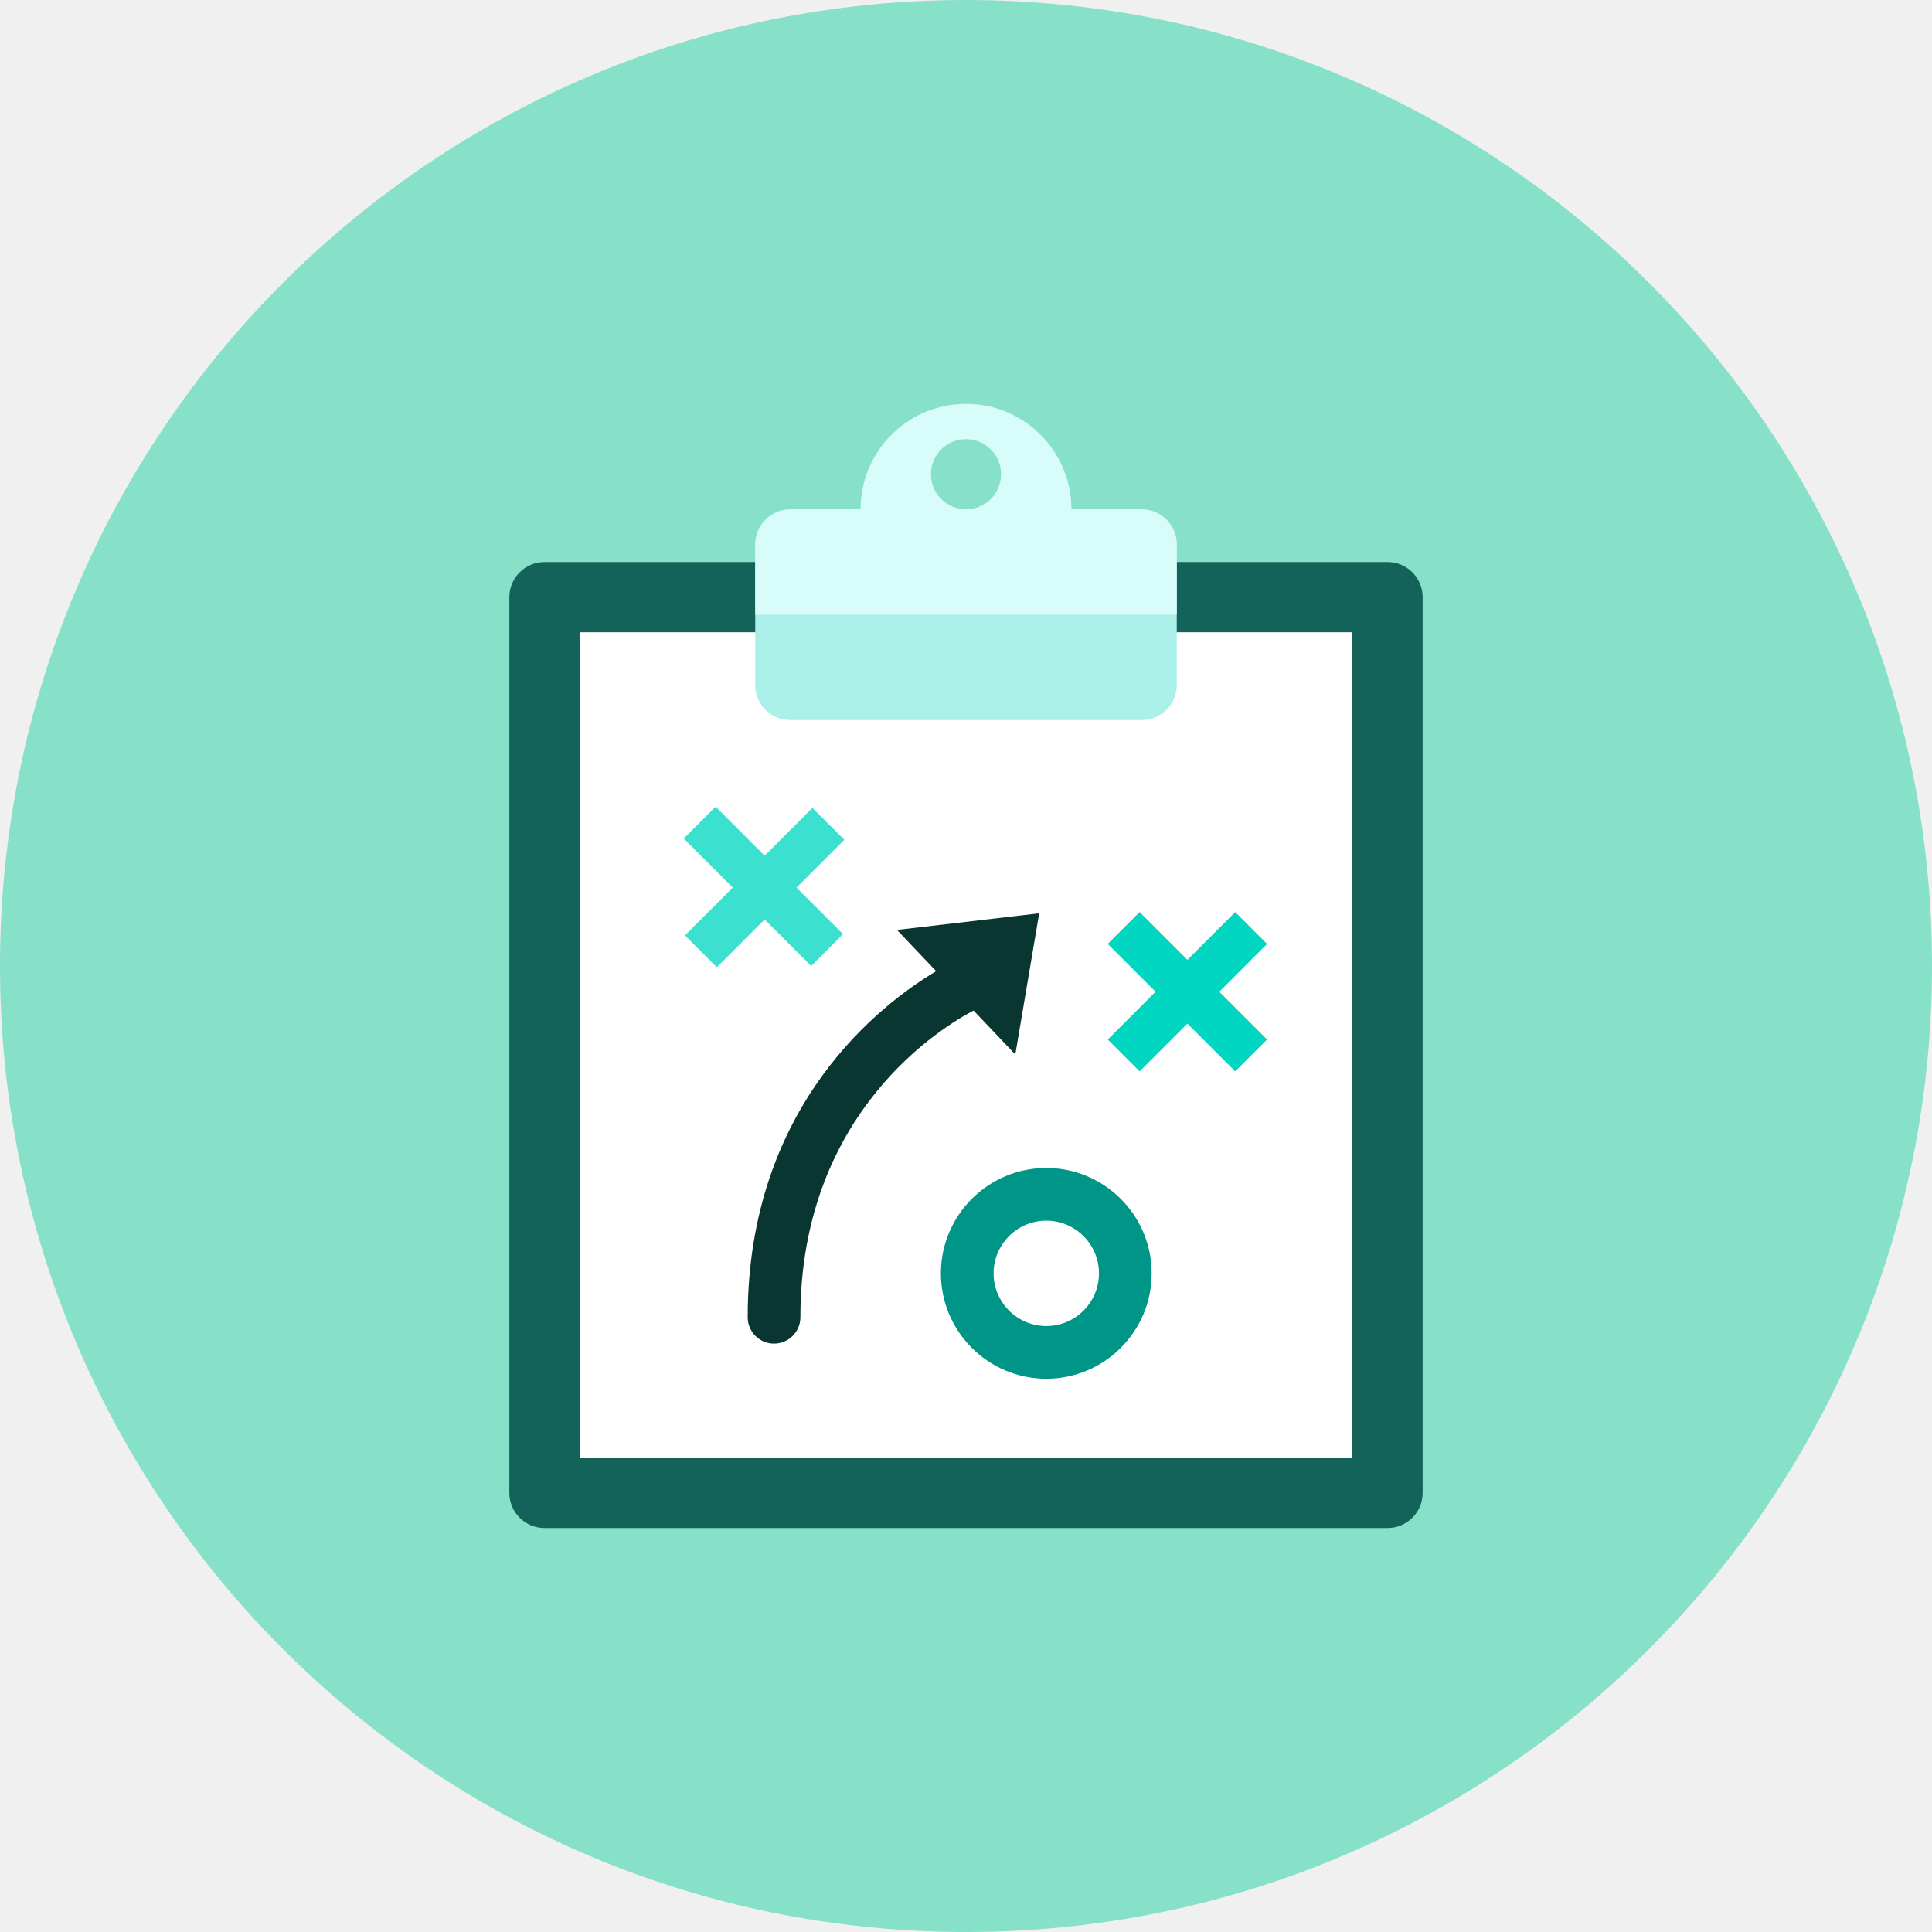
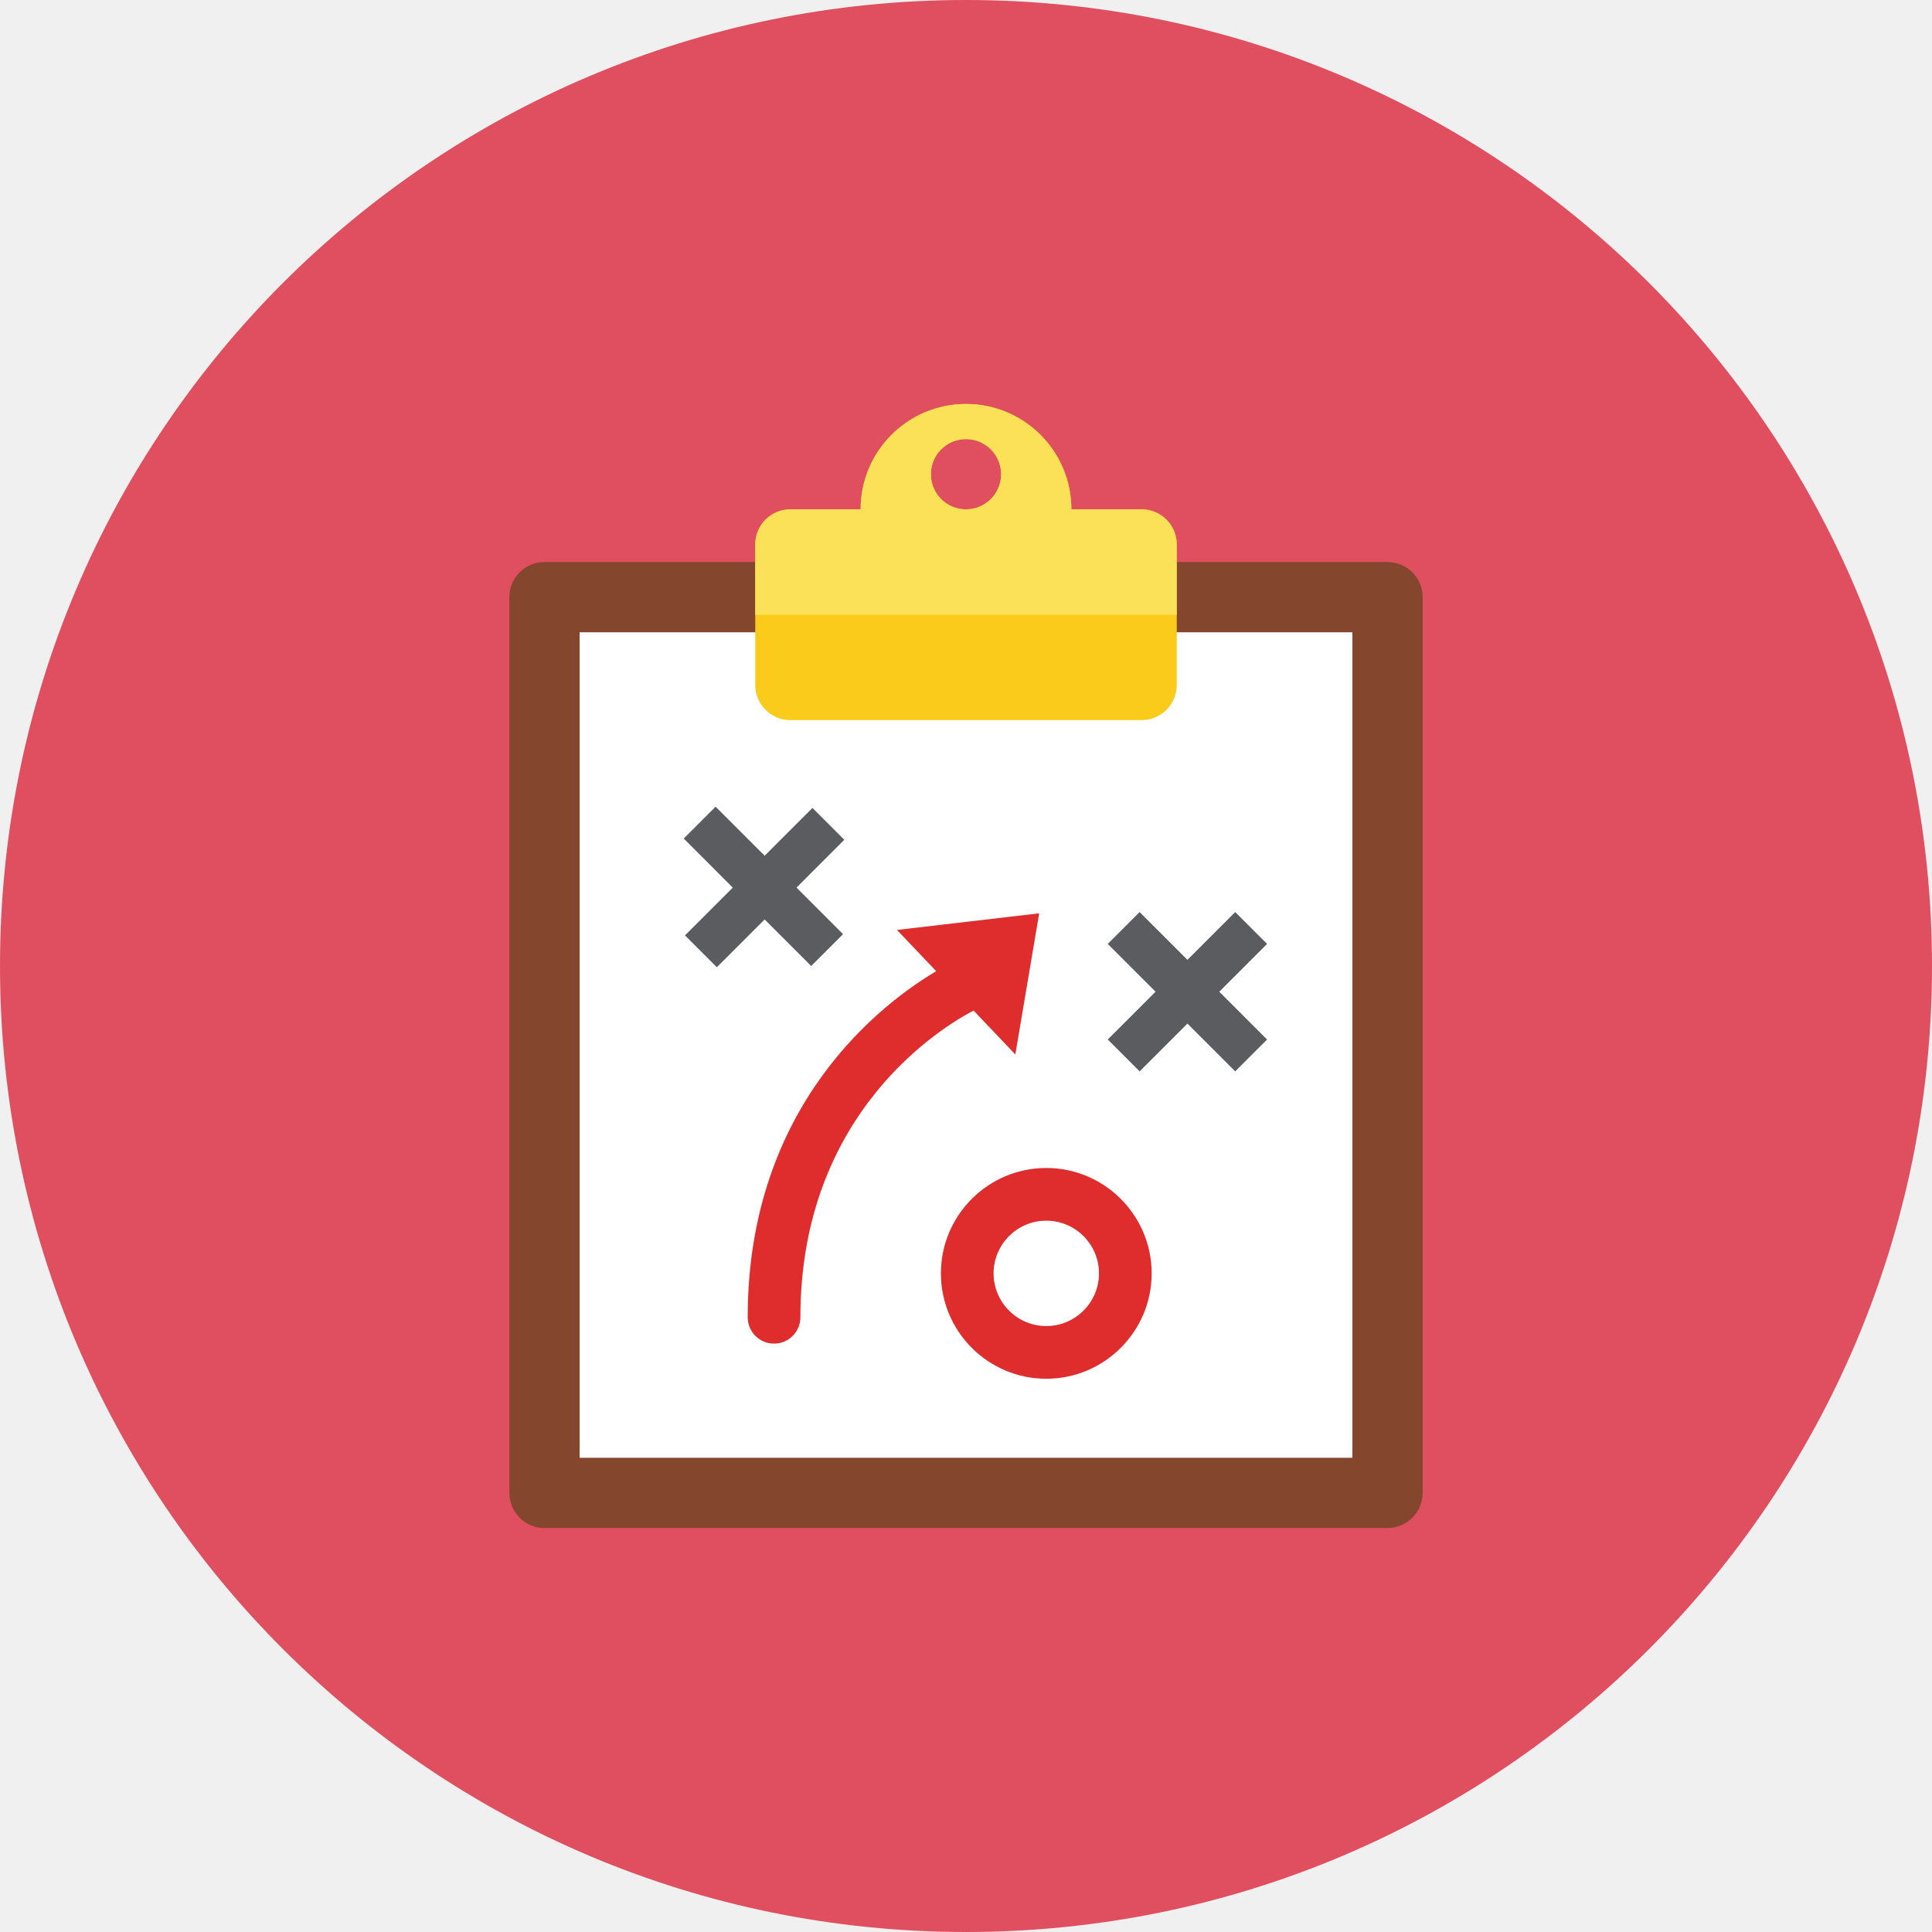
<svg xmlns="http://www.w3.org/2000/svg" version="1.0" x="0px" y="0px" width="110px" height="110px" viewBox="0 0 110 110" style="enable-background:new 0 0 110 110;" xml:space="preserve">
-   <g id="Artboard" style="display:none;">
-     <rect x="-186" y="-173" style="display:inline;fill:#808080;" width="1347" height="333" />
-   </g>
-   <g id="R-Multicolor" style="display:none;">
-     <circle style="display:inline;fill:#E04F5F;" cx="55" cy="55" r="55" />
-     <g style="display:inline;">
+   <g id="Artboard">
+ </g>
+   <g id="Multicolor">
+     <circle style="fill:#E04F5F;" cx="55" cy="55" r="55" />
+     <g>
      <path style="fill:#84462D;" d="M81,34c0-1.105-0.895-2-2-2H31c-1.105,0-2,0.895-2,2v51c0,1.105,0.895,2,2,2h48    c1.105,0,2-0.895,2-2V34z" />
      <rect x="33" y="36" style="fill:#FFFFFF;" width="44" height="47" />
      <path style="fill:#FACB1B;" d="M65,29h-4c0-3.313-2.687-6-6-6s-6,2.687-6,6h-4c-1.104,0-2,0.896-2,2v8c0,1.104,0.896,2,2,2h20    c1.105,0,2-0.896,2-2v-8C67,29.896,66.104,29,65,29z M55,25c1.104,0,2,0.896,2,2s-0.896,2-2,2s-2-0.896-2-2S53.896,25,55,25z" />
      <g>
        <path style="fill:#DF2C2C;" d="M59.571,78.5c-3.309,0-6-2.692-6-6s2.691-6,6-6s6,2.692,6,6S62.88,78.5,59.571,78.5z M59.571,69.5     c-1.654,0-3,1.346-3,3s1.346,3,3,3s3-1.346,3-3S61.226,69.5,59.571,69.5z" />
      </g>
      <polygon style="fill:#5B5C5F;" points="72.142,53.743 70.328,51.929 67.607,54.65 64.885,51.929 63.071,53.743 65.792,56.464     63.071,59.186 64.885,61 67.607,58.279 70.328,61 72.142,59.186 69.421,56.464   " />
      <polygon style="fill:#5B5C5F;" points="48.071,47.814 46.257,46 43.536,48.721 40.743,45.929 38.929,47.743 41.721,50.536     39,53.257 40.814,55.071 43.536,52.35 46.186,55 48,53.186 45.35,50.536   " />
      <path style="fill:#DF2C2C;" d="M59.167,52l-8.096,0.947l2.231,2.348C50.264,57.099,42.571,62.864,42.571,75    c0,0.828,0.671,1.5,1.5,1.5s1.5-0.672,1.5-1.5c0-11.708,8.142-16.568,9.862-17.463l2.376,2.5L59.167,52z" />
      <path style="fill:#FBE158;" d="M65,29h-4c0-3.313-2.687-6-6-6s-6,2.687-6,6h-4c-1.104,0-2,0.896-2,2v4h24v-4    C67,29.896,66.104,29,65,29z M55,29c-1.104,0-2-0.896-2-2s0.896-2,2-2s2,0.896,2,2S56.104,29,55,29z" />
    </g>
  </g>
-   <g id="Multicolor_1_" style="display:none;">
-     <g style="display:inline;">
-       <path style="fill:#84462D;" d="M81,34c0-1.105-0.895-2-2-2H31c-1.105,0-2,0.895-2,2v51c0,1.105,0.895,2,2,2h48    c1.105,0,2-0.895,2-2V34z" />
-       <rect x="33" y="36" style="fill:#FFFFFF;" width="44" height="47" />
-       <path style="fill:#FACB1B;" d="M65,29h-4c0-3.313-2.687-6-6-6s-6,2.687-6,6h-4c-1.104,0-2,0.896-2,2v8c0,1.104,0.896,2,2,2h20    c1.105,0,2-0.896,2-2v-8C67,29.896,66.104,29,65,29z M55,25c1.104,0,2,0.896,2,2s-0.896,2-2,2s-2-0.896-2-2S53.896,25,55,25z" />
-       <g>
-         <path style="fill:#DF2C2C;" d="M59.571,78.5c-3.309,0-6-2.692-6-6s2.691-6,6-6s6,2.692,6,6S62.88,78.5,59.571,78.5z M59.571,69.5     c-1.654,0-3,1.346-3,3s1.346,3,3,3s3-1.346,3-3S61.226,69.5,59.571,69.5z" />
-       </g>
-       <polygon style="fill:#5B5C5F;" points="72.142,53.743 70.328,51.929 67.607,54.65 64.885,51.929 63.071,53.743 65.792,56.464     63.071,59.186 64.885,61 67.607,58.279 70.328,61 72.142,59.186 69.421,56.464   " />
-       <polygon style="fill:#5B5C5F;" points="48.071,47.814 46.257,46 43.536,48.721 40.743,45.929 38.929,47.743 41.721,50.536     39,53.257 40.814,55.071 43.536,52.35 46.186,55 48,53.186 45.35,50.536   " />
-       <path style="fill:#DF2C2C;" d="M59.167,52l-8.096,0.947l2.231,2.348C50.264,57.099,42.571,62.864,42.571,75    c0,0.828,0.671,1.5,1.5,1.5s1.5-0.672,1.5-1.5c0-11.708,8.142-16.568,9.862-17.463l2.376,2.5L59.167,52z" />
-       <path style="fill:#FBE158;" d="M65,29h-4c0-3.313-2.687-6-6-6s-6,2.687-6,6h-4c-1.104,0-2,0.896-2,2v4h24v-4    C67,29.896,66.104,29,65,29z M55,29c-1.104,0-2-0.896-2-2s0.896-2,2-2s2,0.896,2,2S56.104,29,55,29z" />
-     </g>
-   </g>
-   <g id="Blue" style="display:none;">
-     <g style="display:inline;">
-       <g>
-         <path style="fill:#0F6175;" d="M81,34c0-1.104-0.896-2-2-2H31c-1.104,0-2,0.896-2,2v51c0,1.104,0.896,2,2,2h48     c1.104,0,2-0.896,2-2V34z" />
-       </g>
-       <g>
-         <rect x="33" y="36" style="fill:#FFFFFF;" width="44" height="47" />
-       </g>
-       <g>
-         <path style="fill:#BBE7F2;" d="M65,29h-4c0-3.313-2.687-6-6-6s-6,2.687-6,6h-4c-1.104,0-2,0.896-2,2v8c0,1.104,0.896,2,2,2h20     c1.104,0,2-0.896,2-2v-8C67,29.896,66.104,29,65,29z M55,25c1.104,0,2,0.896,2,2s-0.896,2-2,2s-2-0.896-2-2S53.895,25,55,25z" />
-       </g>
-       <g>
-         <g>
-           <path style="fill:#0081A1;" d="M59.571,78.5c-3.309,0-6-2.691-6-6c0-3.308,2.691-6,6-6s6,2.692,6,6      C65.571,75.809,62.88,78.5,59.571,78.5z M59.571,69.5c-1.654,0-3,1.346-3,3c0,1.654,1.346,3,3,3s3-1.346,3-3      C62.571,70.846,61.226,69.5,59.571,69.5z" />
-         </g>
-       </g>
-       <g>
-         <polygon style="fill:#00B7E5;" points="72.142,53.743 70.328,51.929 67.606,54.65 64.885,51.929 63.071,53.743 65.792,56.465      63.071,59.186 64.885,61 67.606,58.279 70.328,61 72.142,59.186 69.421,56.465    " />
-       </g>
-       <g>
-         <polygon style="fill:#3BC8EB;" points="48.071,47.815 46.257,46 43.535,48.721 40.743,45.929 38.929,47.743 41.721,50.536      39,53.257 40.814,55.071 43.535,52.35 46.185,55 48,53.186 45.35,50.536    " />
-       </g>
-       <g>
-         <path style="fill:#0C333D;" d="M59.167,52l-8.096,0.947l2.231,2.348C50.264,57.099,42.571,62.864,42.571,75     c0,0.828,0.671,1.5,1.5,1.5c0.829,0,1.5-0.672,1.5-1.5c0-11.708,8.142-16.568,9.861-17.463l2.376,2.501L59.167,52z" />
-       </g>
-       <g>
-         <path style="fill:#E1F5FA;" d="M65,29h-4c0-3.313-2.687-6-6-6s-6,2.687-6,6h-4c-1.104,0-2,0.896-2,2v4h24v-4     C67,29.896,66.104,29,65,29z M55,29c-1.104,0-2-0.896-2-2s0.896-2,2-2s2,0.896,2,2S56.104,29,55,29z" />
-       </g>
-     </g>
-   </g>
-   <g id="R-Blue" style="display:none;">
-     <g style="display:inline;">
-       <circle style="fill:#81D2EB;" cx="55" cy="55" r="55" />
-     </g>
-     <g style="display:inline;">
-       <g>
-         <path style="fill:#0F6175;" d="M81,34c0-1.104-0.896-2-2-2H31c-1.104,0-2,0.896-2,2v51c0,1.104,0.896,2,2,2h48     c1.104,0,2-0.896,2-2V34z" />
-       </g>
-       <g>
-         <rect x="33" y="36" style="fill:#FFFFFF;" width="44" height="47" />
-       </g>
-       <g>
-         <path style="fill:#BBE7F2;" d="M65,29h-4c0-3.313-2.687-6-6-6s-6,2.687-6,6h-4c-1.104,0-2,0.896-2,2v8c0,1.104,0.896,2,2,2h20     c1.104,0,2-0.896,2-2v-8C67,29.896,66.104,29,65,29z M55,25c1.104,0,2,0.896,2,2s-0.896,2-2,2s-2-0.896-2-2S53.895,25,55,25z" />
-       </g>
-       <g>
-         <g>
-           <path style="fill:#0081A1;" d="M59.571,78.5c-3.309,0-6-2.691-6-6c0-3.308,2.691-6,6-6s6,2.692,6,6      C65.571,75.809,62.88,78.5,59.571,78.5z M59.571,69.5c-1.654,0-3,1.346-3,3c0,1.654,1.346,3,3,3s3-1.346,3-3      C62.571,70.846,61.226,69.5,59.571,69.5z" />
-         </g>
-       </g>
-       <g>
-         <polygon style="fill:#00B7E5;" points="72.142,53.743 70.328,51.929 67.606,54.65 64.885,51.929 63.071,53.743 65.792,56.465      63.071,59.186 64.885,61 67.606,58.279 70.328,61 72.142,59.186 69.421,56.465    " />
-       </g>
-       <g>
-         <polygon style="fill:#3BC8EB;" points="48.071,47.815 46.257,46 43.535,48.721 40.743,45.929 38.929,47.743 41.721,50.536      39,53.257 40.814,55.071 43.535,52.35 46.185,55 48,53.186 45.35,50.536    " />
-       </g>
-       <g>
-         <path style="fill:#0C333D;" d="M59.167,52l-8.096,0.947l2.231,2.348C50.264,57.099,42.571,62.864,42.571,75     c0,0.828,0.671,1.5,1.5,1.5c0.829,0,1.5-0.672,1.5-1.5c0-11.708,8.142-16.568,9.861-17.463l2.376,2.501L59.167,52z" />
-       </g>
-       <g>
-         <path style="fill:#E1F5FA;" d="M65,29h-4c0-3.313-2.687-6-6-6s-6,2.687-6,6h-4c-1.104,0-2,0.896-2,2v4h24v-4     C67,29.896,66.104,29,65,29z M55,29c-1.104,0-2-0.896-2-2s0.896-2,2-2s2,0.896,2,2S56.104,29,55,29z" />
-       </g>
-     </g>
-   </g>
-   <g id="Green" style="display:none;">
-     <g style="display:inline;">
-       <g>
-         <path style="fill:#14635B;" d="M81,34c0-1.104-0.896-2-2-2H31c-1.104,0-2,0.896-2,2v51c0,1.104,0.896,2,2,2h48     c1.104,0,2-0.896,2-2V34z" />
-       </g>
-       <g>
-         <rect x="33" y="36" style="fill:#FFFFFF;" width="44" height="47" />
-       </g>
-       <g>
-         <path style="fill:#AAF0E9;" d="M65,29h-4c0-3.313-2.687-6-6-6s-6,2.687-6,6h-4c-1.104,0-2,0.896-2,2v8c0,1.104,0.896,2,2,2h20     c1.104,0,2-0.896,2-2v-8C67,29.896,66.104,29,65,29z M55,25c1.104,0,2,0.896,2,2s-0.896,2-2,2s-2-0.896-2-2S53.896,25,55,25z" />
-       </g>
-       <g>
-         <g>
-           <path style="fill:#009687;" d="M59.571,78.5c-3.309,0-6-2.691-6-6c0-3.308,2.691-6,6-6s6,2.692,6,6      C65.571,75.809,62.88,78.5,59.571,78.5z M59.571,69.5c-1.654,0-3,1.346-3,3c0,1.654,1.346,3,3,3s3-1.346,3-3      C62.571,70.846,61.226,69.5,59.571,69.5z" />
-         </g>
-       </g>
-       <g>
-         <polygon style="fill:#00D6C1;" points="72.142,53.743 70.328,51.929 67.606,54.65 64.885,51.929 63.071,53.743 65.793,56.465      63.071,59.186 64.885,61 67.606,58.279 70.328,61 72.142,59.186 69.421,56.465    " />
-       </g>
-       <g>
-         <polygon style="fill:#3BE0CF;" points="48.071,47.815 46.257,46 43.535,48.721 40.743,45.929 38.929,47.743 41.721,50.536      39,53.257 40.815,55.071 43.535,52.35 46.186,55 48,53.186 45.35,50.536    " />
-       </g>
-       <g>
-         <path style="fill:#0A3631;" d="M59.167,52l-8.096,0.947l2.231,2.348C50.264,57.099,42.571,62.864,42.571,75     c0,0.828,0.671,1.5,1.5,1.5c0.829,0,1.5-0.672,1.5-1.5c0-11.708,8.142-16.568,9.861-17.463l2.376,2.501L59.167,52z" />
-       </g>
-       <g>
-         <path style="fill:#D7FCF9;" d="M65,29h-4c0-3.313-2.687-6-6-6s-6,2.687-6,6h-4c-1.104,0-2,0.896-2,2v4h24v-4     C67,29.896,66.104,29,65,29z M55,29c-1.104,0-2-0.896-2-2s0.896-2,2-2s2,0.896,2,2S56.104,29,55,29z" />
-       </g>
-     </g>
-   </g>
-   <g id="R-Green">
-     <g>
-       <circle style="fill:#87E0C8;" cx="55" cy="55" r="55" />
-     </g>
-     <g>
-       <g>
-         <path style="fill:#14635B;" d="M81,34c0-1.104-0.896-2-2-2H31c-1.104,0-2,0.896-2,2v51c0,1.104,0.896,2,2,2h48     c1.104,0,2-0.896,2-2V34z" />
-       </g>
-       <g>
-         <rect x="33" y="36" style="fill:#FFFFFF;" width="44" height="47" />
-       </g>
-       <g>
-         <path style="fill:#AAF0E9;" d="M65,29h-4c0-3.313-2.687-6-6-6s-6,2.687-6,6h-4c-1.104,0-2,0.896-2,2v8c0,1.104,0.896,2,2,2h20     c1.104,0,2-0.896,2-2v-8C67,29.896,66.104,29,65,29z M55,25c1.104,0,2,0.896,2,2s-0.896,2-2,2s-2-0.896-2-2S53.896,25,55,25z" />
-       </g>
-       <g>
-         <g>
-           <path style="fill:#009687;" d="M59.571,78.5c-3.309,0-6-2.691-6-6c0-3.308,2.691-6,6-6s6,2.692,6,6      C65.571,75.809,62.88,78.5,59.571,78.5z M59.571,69.5c-1.654,0-3,1.346-3,3c0,1.654,1.346,3,3,3s3-1.346,3-3      C62.571,70.846,61.226,69.5,59.571,69.5z" />
-         </g>
-       </g>
-       <g>
-         <polygon style="fill:#00D6C1;" points="72.142,53.743 70.328,51.929 67.606,54.65 64.885,51.929 63.071,53.743 65.793,56.465      63.071,59.186 64.885,61 67.606,58.279 70.328,61 72.142,59.186 69.421,56.465    " />
-       </g>
-       <g>
-         <polygon style="fill:#3BE0CF;" points="48.071,47.815 46.257,46 43.535,48.721 40.743,45.929 38.929,47.743 41.721,50.536      39,53.257 40.815,55.071 43.535,52.35 46.186,55 48,53.186 45.35,50.536    " />
-       </g>
-       <g>
-         <path style="fill:#0A3631;" d="M59.167,52l-8.096,0.947l2.231,2.348C50.264,57.099,42.571,62.864,42.571,75     c0,0.828,0.671,1.5,1.5,1.5c0.829,0,1.5-0.672,1.5-1.5c0-11.708,8.142-16.568,9.861-17.463l2.376,2.501L59.167,52z" />
-       </g>
-       <g>
-         <path style="fill:#D7FCF9;" d="M65,29h-4c0-3.313-2.687-6-6-6s-6,2.687-6,6h-4c-1.104,0-2,0.896-2,2v4h24v-4     C67,29.896,66.104,29,65,29z M55,29c-1.104,0-2-0.896-2-2s0.896-2,2-2s2,0.896,2,2S56.104,29,55,29z" />
-       </g>
-     </g>
-   </g>
-   <g id="Red" style="display:none;">
-     <g style="display:inline;">
-       <g>
-         <path style="fill:#7D261E;" d="M81,34c0-1.104-0.896-2-2-2H31c-1.104,0-2,0.896-2,2v51c0,1.104,0.896,2,2,2h48     c1.104,0,2-0.896,2-2V34z" />
-       </g>
-       <g>
-         <rect x="33" y="36" style="fill:#FFFFFF;" width="44" height="47" />
-       </g>
-       <g>
-         <path style="fill:#FFD7D4;" d="M65,29h-4c0-3.313-2.687-6-6-6s-6,2.687-6,6h-4c-1.104,0-2,0.896-2,2v8c0,1.104,0.896,2,2,2h20     c1.104,0,2-0.896,2-2v-8C67,29.896,66.104,29,65,29z M55,25c1.104,0,2,0.896,2,2s-0.896,2-2,2s-2-0.896-2-2S53.896,25,55,25z" />
-       </g>
-       <g>
-         <g>
-           <path style="fill:#C23023;" d="M59.571,78.5c-3.309,0-6-2.691-6-6c0-3.308,2.691-6,6-6s6,2.692,6,6      C65.571,75.809,62.88,78.5,59.571,78.5z M59.571,69.5c-1.654,0-3,1.346-3,3c0,1.654,1.346,3,3,3s3-1.346,3-3      C62.571,70.846,61.226,69.5,59.571,69.5z" />
-         </g>
-       </g>
-       <g>
-         <polygon style="fill:#FF6C5E;" points="72.142,53.743 70.328,51.929 67.606,54.65 64.885,51.929 63.071,53.743 65.793,56.465      63.071,59.186 64.885,61 67.606,58.279 70.328,61 72.142,59.186 69.421,56.465    " />
-       </g>
-       <g>
-         <polygon style="fill:#FF8E83;" points="48.071,47.815 46.257,46 43.535,48.721 40.743,45.929 38.929,47.743 41.721,50.536      39,53.257 40.815,55.071 43.535,52.35 46.186,55 48,53.186 45.35,50.536    " />
-       </g>
-       <g>
-         <path style="fill:#4A1410;" d="M59.167,52l-8.096,0.947l2.231,2.348C50.264,57.099,42.571,62.864,42.571,75     c0,0.828,0.671,1.5,1.5,1.5c0.829,0,1.5-0.672,1.5-1.5c0-11.708,8.142-16.568,9.861-17.463l2.376,2.501L59.167,52z" />
-       </g>
-       <g>
-         <path style="fill:#FFEFED;" d="M65,29h-4c0-3.313-2.687-6-6-6s-6,2.687-6,6h-4c-1.104,0-2,0.896-2,2v4h24v-4     C67,29.896,66.104,29,65,29z M55,29c-1.104,0-2-0.896-2-2s0.896-2,2-2s2,0.896,2,2S56.104,29,55,29z" />
-       </g>
-     </g>
-   </g>
-   <g id="R-Red" style="display:none;">
-     <g style="display:inline;">
-       <circle style="fill:#FABBAF;" cx="55" cy="55" r="55" />
-     </g>
-     <g style="display:inline;">
-       <g>
-         <path style="fill:#7D261E;" d="M81,34c0-1.104-0.896-2-2-2H31c-1.104,0-2,0.896-2,2v51c0,1.104,0.896,2,2,2h48     c1.104,0,2-0.896,2-2V34z" />
-       </g>
-       <g>
-         <rect x="33" y="36" style="fill:#FFFFFF;" width="44" height="47" />
-       </g>
-       <g>
-         <path style="fill:#FFD7D4;" d="M65,29h-4c0-3.313-2.687-6-6-6s-6,2.687-6,6h-4c-1.104,0-2,0.896-2,2v8c0,1.104,0.896,2,2,2h20     c1.104,0,2-0.896,2-2v-8C67,29.896,66.104,29,65,29z M55,25c1.104,0,2,0.896,2,2s-0.896,2-2,2s-2-0.896-2-2S53.896,25,55,25z" />
-       </g>
-       <g>
-         <g>
-           <path style="fill:#C23023;" d="M59.571,78.5c-3.309,0-6-2.691-6-6c0-3.308,2.691-6,6-6c3.309,0,6,2.692,6,6      C65.571,75.809,62.88,78.5,59.571,78.5z M59.571,69.5c-1.654,0-3,1.346-3,3c0,1.654,1.346,3,3,3s3-1.346,3-3      C62.571,70.846,61.226,69.5,59.571,69.5z" />
-         </g>
-       </g>
-       <g>
-         <polygon style="fill:#FF6C5E;" points="72.142,53.743 70.328,51.929 67.606,54.65 64.885,51.929 63.071,53.743 65.793,56.465      63.071,59.186 64.885,61 67.606,58.279 70.328,61 72.142,59.186 69.421,56.465    " />
-       </g>
-       <g>
-         <polygon style="fill:#FF8E83;" points="48.071,47.815 46.257,46 43.535,48.721 40.743,45.929 38.929,47.743 41.721,50.536      39,53.257 40.814,55.071 43.535,52.35 46.186,55 48,53.186 45.35,50.536    " />
-       </g>
-       <g>
-         <path style="fill:#4A1410;" d="M59.167,52l-8.096,0.947l2.231,2.348C50.264,57.099,42.571,62.864,42.571,75     c0,0.828,0.671,1.5,1.5,1.5c0.829,0,1.5-0.672,1.5-1.5c0-11.708,8.142-16.568,9.861-17.463l2.377,2.501L59.167,52z" />
-       </g>
-       <g>
-         <path style="fill:#FFEFED;" d="M65,29h-4c0-3.313-2.687-6-6-6s-6,2.687-6,6h-4c-1.104,0-2,0.896-2,2v4h24v-4     C67,29.896,66.104,29,65,29z M55,29c-1.104,0-2-0.896-2-2s0.896-2,2-2s2,0.896,2,2S56.104,29,55,29z" />
-       </g>
-     </g>
-   </g>
-   <g id="Yellow" style="display:none;">
-     <g style="display:inline;">
-       <g>
-         <path style="fill:#66510D;" d="M81,34c0-1.104-0.896-2-2-2H31c-1.104,0-2,0.896-2,2v51c0,1.104,0.896,2,2,2h48     c1.104,0,2-0.896,2-2V34z" />
-       </g>
-       <g>
-         <rect x="33" y="36" style="fill:#FFFFFF;" width="44" height="47" />
-       </g>
-       <g>
-         <path style="fill:#FFE9A1;" d="M65,29h-4c0-3.313-2.687-6-6-6s-6,2.687-6,6h-4c-1.104,0-2,0.896-2,2v8c0,1.104,0.896,2,2,2h20     c1.104,0,2-0.896,2-2v-8C67,29.896,66.104,29,65,29z M55,25c1.104,0,2,0.896,2,2s-0.896,2-2,2s-2-0.896-2-2S53.896,25,55,25z" />
-       </g>
-       <g>
-         <g>
-           <path style="fill:#E07000;" d="M59.571,78.5c-3.309,0-6-2.691-6-6c0-3.308,2.691-6,6-6s6,2.692,6,6      C65.571,75.809,62.88,78.5,59.571,78.5z M59.571,69.5c-1.654,0-3,1.346-3,3c0,1.654,1.346,3,3,3s3-1.346,3-3      C62.571,70.846,61.226,69.5,59.571,69.5z" />
-         </g>
-       </g>
-       <g>
-         <polygon style="fill:#FFAA00;" points="72.142,53.743 70.328,51.929 67.606,54.65 64.885,51.929 63.071,53.743 65.793,56.465      63.071,59.186 64.885,61 67.606,58.279 70.328,61 72.142,59.186 69.421,56.465    " />
-       </g>
-       <g>
-         <polygon style="fill:#FFBE3B;" points="48.071,47.815 46.257,46 43.535,48.721 40.743,45.929 38.929,47.743 41.721,50.536      39,53.257 40.814,55.071 43.535,52.35 46.186,55 48,53.186 45.35,50.536    " />
-       </g>
-       <g>
-         <path style="fill:#3D320C;" d="M59.167,52l-8.096,0.947l2.231,2.348C50.264,57.099,42.571,62.864,42.571,75     c0,0.828,0.671,1.5,1.5,1.5c0.829,0,1.5-0.672,1.5-1.5c0-11.708,8.142-16.568,9.861-17.463l2.376,2.501L59.167,52z" />
-       </g>
-       <g>
-         <path style="fill:#FFF5D9;" d="M65,29h-4c0-3.313-2.687-6-6-6s-6,2.687-6,6h-4c-1.104,0-2,0.896-2,2v4h24v-4     C67,29.896,66.104,29,65,29z M55,29c-1.104,0-2-0.896-2-2s0.896-2,2-2s2,0.896,2,2S56.104,29,55,29z" />
-       </g>
-     </g>
-   </g>
-   <g id="R-Yellow" style="display:none;">
-     <g style="display:inline;">
-       <circle style="fill:#FFD75E;" cx="55" cy="55" r="55" />
-     </g>
-     <g style="display:inline;">
-       <g>
-         <path style="fill:#66510D;" d="M81,34c0-1.104-0.896-2-2-2H31c-1.104,0-2,0.896-2,2v51c0,1.104,0.896,2,2,2h48     c1.104,0,2-0.896,2-2V34z" />
-       </g>
-       <g>
-         <rect x="33" y="36" style="fill:#FFFFFF;" width="44" height="47" />
-       </g>
-       <g>
-         <path style="fill:#FFE9A1;" d="M65,29h-4c0-3.313-2.687-6-6-6s-6,2.687-6,6h-4c-1.104,0-2,0.896-2,2v8c0,1.104,0.896,2,2,2h20     c1.104,0,2-0.896,2-2v-8C67,29.896,66.104,29,65,29z M55,25c1.104,0,2,0.896,2,2s-0.896,2-2,2s-2-0.896-2-2S53.895,25,55,25z" />
-       </g>
-       <g>
-         <g>
-           <path style="fill:#E07000;" d="M59.571,78.5c-3.309,0-6-2.691-6-6c0-3.308,2.691-6,6-6s6,2.692,6,6      C65.571,75.809,62.88,78.5,59.571,78.5z M59.571,69.5c-1.654,0-3,1.346-3,3c0,1.654,1.346,3,3,3s3-1.346,3-3      C62.571,70.846,61.226,69.5,59.571,69.5z" />
-         </g>
-       </g>
-       <g>
-         <polygon style="fill:#FFAA00;" points="72.142,53.743 70.328,51.929 67.606,54.65 64.885,51.929 63.071,53.743 65.792,56.465      63.071,59.186 64.885,61 67.606,58.279 70.328,61 72.142,59.186 69.421,56.465    " />
-       </g>
-       <g>
-         <polygon style="fill:#FFBE3B;" points="48.071,47.815 46.257,46 43.535,48.721 40.743,45.929 38.929,47.743 41.721,50.536      39,53.257 40.814,55.071 43.535,52.35 46.185,55 48,53.186 45.35,50.536    " />
-       </g>
-       <g>
-         <path style="fill:#3D320C;" d="M59.167,52l-8.096,0.947l2.231,2.348C50.264,57.099,42.571,62.864,42.571,75     c0,0.828,0.671,1.5,1.5,1.5c0.829,0,1.5-0.672,1.5-1.5c0-11.708,8.142-16.568,9.861-17.463l2.376,2.501L59.167,52z" />
-       </g>
-       <g>
-         <path style="fill:#FFF5D9;" d="M65,29h-4c0-3.313-2.687-6-6-6s-6,2.687-6,6h-4c-1.104,0-2,0.896-2,2v4h24v-4     C67,29.896,66.104,29,65,29z M55,29c-1.104,0-2-0.896-2-2s0.896-2,2-2s2,0.896,2,2S56.104,29,55,29z" />
-       </g>
-     </g>
-   </g>
</svg>
